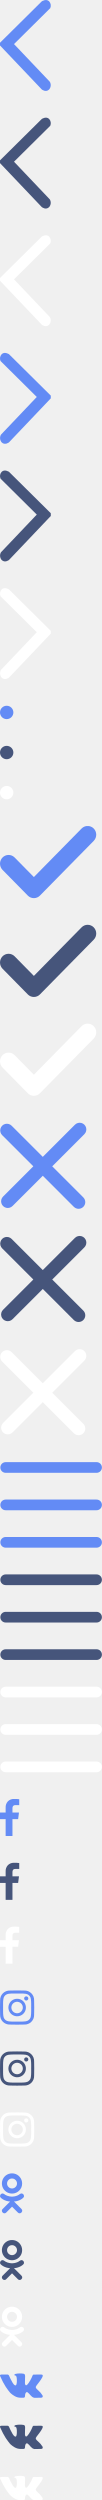
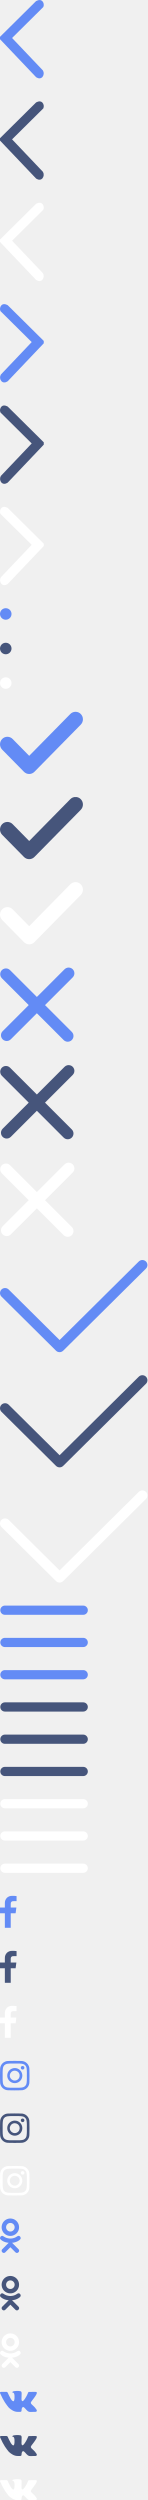
<svg xmlns="http://www.w3.org/2000/svg" xmlns:xlink="http://www.w3.org/1999/xlink">
  <symbol id="icon-arr-left" viewBox="0 0 19 34">
    <path d="M18.379 33.47a2.477 2.477 0 00.248-2.89L5.241 16.49 18.806 3.04A2.36 2.36 0 0018.379.5c-1.088-1.1-2.747 0-2.747 0L0 15.99v1.02l15.629 16.45s1.526 1.24 2.75.01z" fill-rule="evenodd" />
  </symbol>
  <symbol id="icon-arr-right" viewBox="0 0 19 34">
    <path d="M.621 33.47a2.477 2.477 0 01-.248-2.89l13.386-14.09L.194 3.04A2.36 2.36 0 01.621.5C1.709-.6 3.368.5 3.368.5L19 15.99v1.02L3.371 33.46s-1.526 1.24-2.75.01z" fill-rule="evenodd" />
  </symbol>
  <symbol id="icon-bullet" viewBox="0 0 9 5">
    <circle cx="2.5" cy="2.5" r="2.5" />
  </symbol>
  <symbol id="icon-checked" viewBox="0 0 36 26.969">
    <path d="M10.4 26.012l-.03-.033-.03-.031-9.4-9.56a3.315 3.315 0 010-4.62 3.171 3.171 0 014.54 0l7.19 7.314L30.52.925a3.171 3.171 0 014.54 0 3.315 3.315 0 010 4.62L14.94 26.012a3.172 3.172 0 01-4.54 0z" fill-rule="evenodd" />
  </symbol>
  <symbol id="icon-close" viewBox="0 0 32.376 32.344">
    <path d="M27.629 31.538L16.002 19.911 4.688 31.225a2.5 2.5 0 11-3.536-3.535l11.314-11.314L.818 4.726A2.5 2.5 0 114.353 1.19l11.649 11.649L28.023.818a2.5 2.5 0 113.536 3.535L19.538 16.375l11.627 11.627a2.5 2.5 0 11-3.536 3.536z" fill-rule="evenodd" />
+   </symbol>
+   <symbol id="icon-done" viewBox="0 0 64 40">
+     <path d="M24.313 39.358L.643 15.882a2.171 2.171 0 010-3.087 2.214 2.214 0 013.112 0l22.113 21.933L60.241.636a2.213 2.213 0 013.111 0 2.169 2.169 0 010 3.087L27.424 39.358a2.213 2.213 0 01-3.111 0z" fill-rule="evenodd" />
  </symbol>
  <symbol id="icon-open" viewBox="0 0 38.281 32">
    <path d="M2.125 0h34a2 2 0 110 4h-34a2 2 0 110-4zm0 14h34a2 2 0 110 4h-34a2 2 0 110-4zm0 14h34a2 2 0 110 4h-34a2 2 0 110-4z" fill-rule="evenodd" />
  </symbol>
  <symbol id="icon-soc-fb" viewBox="0 0 7.19 13.874">
    <path d="M5.29-.004A3.121 3.121 0 002.98.85a3.218 3.218 0 00-.87 2.405v1.817H-.02v2.467h2.13v6.323h2.55V7.536h2.12l.32-2.467H4.66V3.493a1.361 1.361 0 01.25-.9 1.235 1.235 0 01.97-.3h1.31v-2.2a13.8 13.8 0 00-1.9-.1z" fill-rule="evenodd" />
  </symbol>
  <symbol id="icon-soc-inst" viewBox="0 0 12.81 12.812">
    <path d="M6.4 8.536a2.144 2.144 0 111.51-.626 2.062 2.062 0 01-1.51.626zm0-5.418a3.274 3.274 0 102.33.958 3.157 3.157 0 00-2.33-.958zm3.42-.9a.777.777 0 10.54.225.736.736 0 00-.54-.225zm-1.9-1.071c.2 0 .47.011.8.025a6.425 6.425 0 01.86.083 3.322 3.322 0 01.6.154 2.1 2.1 0 01.73.484 2.333 2.333 0 01.49.733 3.324 3.324 0 01.15.6 6.284 6.284 0 01.08.858q.03.505.03.805v.879c0 .386-.01.6-.01.638s.01.251.01.637v.88q0 .3-.03.8a6.316 6.316 0 01-.08.859 3.311 3.311 0 01-.15.6 2.338 2.338 0 01-.49.734 2.116 2.116 0 01-.73.483 3.234 3.234 0 01-.6.155 6.6 6.6 0 01-.86.083c-.33.014-.6.022-.8.025s-.49 0-.88 0H4.89c-.2 0-.47-.011-.81-.025a6.972 6.972 0 01-.86-.083 3.328 3.328 0 01-.59-.155 2.255 2.255 0 01-.74-.483 2.153 2.153 0 01-.48-.734 3.311 3.311 0 01-.15-.6 8.18 8.18 0 01-.09-.859c-.01-.336-.02-.6-.02-.8V4.889c0-.2.01-.468.02-.805a8.129 8.129 0 01.09-.858 3.324 3.324 0 01.15-.6 2.149 2.149 0 01.48-.733 2.242 2.242 0 01.74-.484 3.423 3.423 0 01.59-.154 6.782 6.782 0 01.86-.083c.34-.014.61-.023.81-.025s.49 0 .88 0h1.27c.39-.003.68-.003.88 0zm4.84 2.613A3.539 3.539 0 009.05.042C8.56.014 7.68.001 6.4.001S4.25.014 3.76.042A3.554 3.554 0 00.04 3.76C.02 4.249 0 5.129 0 6.402s.02 2.153.04 2.642a3.553 3.553 0 003.72 3.717q.735.042 2.64.042c1.28 0 2.16-.014 2.65-.042a3.538 3.538 0 003.71-3.717c.03-.489.04-1.37.04-2.642s-.01-2.153-.04-2.642z" fill-rule="evenodd" />
  </symbol>
  <symbol id="icon-soc-od" viewBox="0 0 8.97 14.937">
    <path d="M8.28 3.78a3.786 3.786 0 10-1.11 2.667A3.644 3.644 0 008.28 3.78zm-1.92 0a1.806 1.806 0 01-.55 1.312 1.779 1.779 0 01-1.31.546 1.818 1.818 0 01-1.32-.546 1.875 1.875 0 010-2.633 1.818 1.818 0 011.32-.546 1.779 1.779 0 011.31.546 1.818 1.818 0 01.55 1.321zm2.26 3.942a.914.914 0 00-.35-.183.819.819 0 00-.46.016 1.658 1.658 0 00-.55.292l-.31.209a4.042 4.042 0 01-1 .42 5.006 5.006 0 01-2.4.121 5.156 5.156 0 01-.76-.2 4.971 4.971 0 01-.58-.254q-.27-.146-.36-.2l-.12-.092a1.53 1.53 0 00-.54-.292.855.855 0 00-.47-.016.993.993 0 00-.35.183.824.824 0 00-.23.292 1.255 1.255 0 00-.13.412.743.743 0 00.04.338 1.013 1.013 0 00.22.321 2.461 2.461 0 00.36.308q.18.138.51.346a6.038 6.038 0 002.64.784l-.6.6-2.23 2.225a.843.843 0 00-.25.617.813.813 0 00.25.608l.1.109a.834.834 0 00.61.25.857.857 0 00.62-.25l2.22-2.234c1.12 1.111 1.86 1.856 2.23 2.234a.857.857 0 00.62.25.834.834 0 00.61-.25l.1-.109a.813.813 0 00.25-.608.843.843 0 00-.25-.617l-2.22-2.225-.61-.6a6.122 6.122 0 002.63-.784q.315-.209.51-.346a3.039 3.039 0 00.35-.308.87.87 0 00.22-.321.743.743 0 00.04-.338 1.216 1.216 0 00-.12-.412.987.987 0 00-.24-.296z" fill-rule="evenodd" />
  </symbol>
  <symbol id="icon-soc-vk" viewBox="0 0 16 9.156">
    <path d="M15.93.59a.477.477 0 00-.26-.137 1.281 1.281 0 00-.53-.021l-2.4.017a.691.691 0 00-.17 0 .615.615 0 00-.11.025.384.384 0 01-.04.021l-.03.025a.291.291 0 00-.09.087.642.642 0 00-.09.146 13.838 13.838 0 01-.89 1.876q-.3.516-.57.9a3.9 3.9 0 01-.43.558 2.852 2.852 0 01-.32.288.287.287 0 01-.21.091c-.05-.011-.1-.022-.14-.033a.566.566 0 01-.19-.2.929.929 0 01-.1-.325c-.01-.131-.02-.243-.03-.338s0-.228.01-.4.01-.289.01-.35c0-.211 0-.44.01-.688s.01-.443.02-.587.01-.3.01-.459a1.87 1.87 0 00-.03-.379A1.272 1.272 0 009.27.44a.492.492 0 00-.17-.2 1.056 1.056 0 00-.28-.112A7.986 7.986 0 005.7.219a1.021 1.021 0 00-.31.25c-.1.123-.12.189-.05.2a1.014 1.014 0 01.71.359l.05.1a1.561 1.561 0 01.12.383 5.071 5.071 0 01.08.609 8.993 8.993 0 010 1.042c-.03.289-.06.514-.08.675a1.52 1.52 0 01-.12.392 1.2 1.2 0 01-.1.183.1.1 0 01-.04.042.634.634 0 01-.22.041.541.541 0 01-.29-.116 2.059 2.059 0 01-.34-.321 4.218 4.218 0 01-.41-.571c-.15-.245-.3-.534-.46-.867l-.14-.242c-.08-.155-.19-.382-.34-.679s-.27-.585-.38-.863a.582.582 0 00-.2-.267L3.14.544A.749.749 0 003 .474a.857.857 0 00-.19-.055L.53.436a.594.594 0 00-.48.158l-.03.05a.235.235 0 00-.03.134.758.758 0 00.05.225c.34.783.7 1.539 1.09 2.267s.73 1.314 1.02 1.759.59.864.89 1.258.49.648.59.759.18.194.23.25l.21.2a4.644 4.644 0 00.59.479 9.288 9.288 0 00.86.55 4.637 4.637 0 001.09.442 3.775 3.775 0 001.22.137h.96a.662.662 0 00.44-.183l.03-.042a.4.4 0 00.06-.154.824.824 0 00.03-.229 3.177 3.177 0 01.06-.646 1.752 1.752 0 01.14-.433.89.89 0 01.18-.246.765.765 0 01.14-.121.421.421 0 01.07-.029.526.526 0 01.47.129 2.878 2.878 0 01.51.483q.24.288.57.646a3.67 3.67 0 00.58.534l.17.1a1.929 1.929 0 00.43.183.936.936 0 00.47.042l2.13-.034a.94.94 0 00.49-.1.4.4 0 00.21-.229.662.662 0 00.01-.283.987.987 0 00-.06-.221.638.638 0 00-.06-.1 7.914 7.914 0 00-1.59-1.842.07.07 0 00-.04-.034q-.285-.258-.48-.442a1.5 1.5 0 01-.27-.358 2.093 2.093 0 01-.1-.287.526.526 0 01.1-.351 3.633 3.633 0 01.25-.412c.08-.117.24-.317.46-.6s.41-.531.54-.709c.96-1.278 1.38-2.095 1.25-2.45z" fill-rule="evenodd" />
  </symbol>
  <view id="icon-arr-left-view-blue" viewBox="0 0 19 34" />
  <view id="icon-arr-left-view-dark" viewBox="0 44 19 34" />
  <view id="icon-arr-left-view-white" viewBox="0 88 19 34" />
  <view id="icon-arr-right-view-blue" viewBox="0 132 19 34" />
  <view id="icon-arr-right-view-dark" viewBox="0 176 19 34" />
  <view id="icon-arr-right-view-white" viewBox="0 220 19 34" />
  <view id="icon-bullet-view-blue" viewBox="0 264 9 5" />
  <view id="icon-bullet-view-dark" viewBox="0 279 9 5" />
  <view id="icon-bullet-view-white" viewBox="0 294 9 5" />
  <view id="icon-checked-view-blue" viewBox="0 309 36 26.969" />
  <view id="icon-checked-view-dark" viewBox="0 345.969 36 26.969" />
  <view id="icon-checked-view-white" viewBox="0 382.938 36 26.969" />
  <view id="icon-close-view-blue" viewBox="0 419.907 32.376 32.344" />
  <view id="icon-close-view-dark" viewBox="0 462.251 32.376 32.344" />
  <view id="icon-close-view-white" viewBox="0 504.595 32.376 32.344" />
-   <view id="icon-open-view-blue" viewBox="0 546.939 38.281 32" />
-   <view id="icon-open-view-dark" viewBox="0 588.939 38.281 32" />
-   <view id="icon-open-view-white" viewBox="0 630.939 38.281 32" />
-   <view id="icon-soc-fb-view-blue" viewBox="0 672.939 7.19 13.874" />
-   <view id="icon-soc-fb-view-dark" viewBox="0 696.813 7.19 13.874" />
-   <view id="icon-soc-fb-view-white" viewBox="0 720.687 7.19 13.874" />
-   <view id="icon-soc-inst-view-blue" viewBox="0 744.561 12.81 12.812" />
-   <view id="icon-soc-inst-view-dark" viewBox="0 767.373 12.81 12.812" />
-   <view id="icon-soc-inst-view-white" viewBox="0 790.185 12.81 12.812" />
-   <view id="icon-soc-od-view-blue" viewBox="0 812.997 8.97 14.937" />
-   <view id="icon-soc-od-view-dark" viewBox="0 837.934 8.97 14.937" />
-   <view id="icon-soc-od-view-white" viewBox="0 862.871 8.97 14.937" />
-   <view id="icon-soc-vk-view-blue" viewBox="0 887.808 16 9.156" />
-   <view id="icon-soc-vk-view-dark" viewBox="0 906.964 16 9.156" />
-   <view id="icon-soc-vk-view-white" viewBox="0 926.12 16 9.156" />
+   <view id="icon-done-view-blue" viewBox="0 546.939 64 40" />
+   <view id="icon-done-view-dark" viewBox="0 596.939 64 40" />
+   <view id="icon-done-view-white" viewBox="0 646.939 64 40" />
+   <view id="icon-open-view-blue" viewBox="0 696.939 38.281 32" />
+   <view id="icon-open-view-dark" viewBox="0 738.939 38.281 32" />
+   <view id="icon-open-view-white" viewBox="0 780.939 38.281 32" />
+   <view id="icon-soc-fb-view-blue" viewBox="0 822.939 7.19 13.874" />
+   <view id="icon-soc-fb-view-dark" viewBox="0 846.813 7.19 13.874" />
+   <view id="icon-soc-fb-view-white" viewBox="0 870.687 7.19 13.874" />
+   <view id="icon-soc-inst-view-blue" viewBox="0 894.561 12.81 12.812" />
+   <view id="icon-soc-inst-view-dark" viewBox="0 917.373 12.81 12.812" />
+   <view id="icon-soc-inst-view-white" viewBox="0 940.185 12.81 12.812" />
+   <view id="icon-soc-od-view-blue" viewBox="0 962.997 8.97 14.937" />
+   <view id="icon-soc-od-view-dark" viewBox="0 987.934 8.97 14.937" />
+   <view id="icon-soc-od-view-white" viewBox="0 1012.871 8.97 14.937" />
+   <view id="icon-soc-vk-view-blue" viewBox="0 1037.808 16 9.156" />
+   <view id="icon-soc-vk-view-dark" viewBox="0 1056.964 16 9.156" />
+   <view id="icon-soc-vk-view-white" viewBox="0 1076.12 16 9.156" />
  <use xlink:href="#icon-arr-left" x="0" y="0" width="19" height="34" style="fill:#638bf5" />
  <use xlink:href="#icon-arr-left" x="0" y="44" width="19" height="34" style="fill:#46557b" />
  <use xlink:href="#icon-arr-left" x="0" y="88" width="19" height="34" style="fill:#ffffff" />
  <use xlink:href="#icon-arr-right" x="0" y="132" width="19" height="34" style="fill:#638bf5" />
  <use xlink:href="#icon-arr-right" x="0" y="176" width="19" height="34" style="fill:#46557b" />
  <use xlink:href="#icon-arr-right" x="0" y="220" width="19" height="34" style="fill:#ffffff" />
  <use xlink:href="#icon-bullet" x="0" y="264" width="9" height="5" style="fill:#638bf5" />
  <use xlink:href="#icon-bullet" x="0" y="279" width="9" height="5" style="fill:#46557b" />
  <use xlink:href="#icon-bullet" x="0" y="294" width="9" height="5" style="fill:#ffffff" />
  <use xlink:href="#icon-checked" x="0" y="309" width="36" height="26.969" style="fill:#638bf5" />
  <use xlink:href="#icon-checked" x="0" y="345.969" width="36" height="26.969" style="fill:#46557b" />
  <use xlink:href="#icon-checked" x="0" y="382.938" width="36" height="26.969" style="fill:#ffffff" />
  <use xlink:href="#icon-close" x="0" y="419.907" width="32.376" height="32.344" style="fill:#638bf5" />
  <use xlink:href="#icon-close" x="0" y="462.251" width="32.376" height="32.344" style="fill:#46557b" />
  <use xlink:href="#icon-close" x="0" y="504.595" width="32.376" height="32.344" style="fill:#ffffff" />
-   <use xlink:href="#icon-open" x="0" y="546.939" width="38.281" height="32" style="fill:#638bf5" />
-   <use xlink:href="#icon-open" x="0" y="588.939" width="38.281" height="32" style="fill:#46557b" />
-   <use xlink:href="#icon-open" x="0" y="630.939" width="38.281" height="32" style="fill:#ffffff" />
-   <use xlink:href="#icon-soc-fb" x="0" y="672.939" width="7.19" height="13.874" style="fill:#638bf5" />
-   <use xlink:href="#icon-soc-fb" x="0" y="696.813" width="7.19" height="13.874" style="fill:#46557b" />
-   <use xlink:href="#icon-soc-fb" x="0" y="720.687" width="7.19" height="13.874" style="fill:#ffffff" />
-   <use xlink:href="#icon-soc-inst" x="0" y="744.561" width="12.81" height="12.812" style="fill:#638bf5" />
-   <use xlink:href="#icon-soc-inst" x="0" y="767.373" width="12.81" height="12.812" style="fill:#46557b" />
-   <use xlink:href="#icon-soc-inst" x="0" y="790.185" width="12.81" height="12.812" style="fill:#ffffff" />
-   <use xlink:href="#icon-soc-od" x="0" y="812.997" width="8.97" height="14.937" style="fill:#638bf5" />
-   <use xlink:href="#icon-soc-od" x="0" y="837.934" width="8.97" height="14.937" style="fill:#46557b" />
-   <use xlink:href="#icon-soc-od" x="0" y="862.871" width="8.97" height="14.937" style="fill:#ffffff" />
-   <use xlink:href="#icon-soc-vk" x="0" y="887.808" width="16" height="9.156" style="fill:#638bf5" />
-   <use xlink:href="#icon-soc-vk" x="0" y="906.964" width="16" height="9.156" style="fill:#46557b" />
-   <use xlink:href="#icon-soc-vk" x="0" y="926.12" width="16" height="9.156" style="fill:#ffffff" />
+   <use xlink:href="#icon-done" x="0" y="546.939" width="64" height="40" style="fill:#638bf5" />
+   <use xlink:href="#icon-done" x="0" y="596.939" width="64" height="40" style="fill:#46557b" />
+   <use xlink:href="#icon-done" x="0" y="646.939" width="64" height="40" style="fill:#ffffff" />
+   <use xlink:href="#icon-open" x="0" y="696.939" width="38.281" height="32" style="fill:#638bf5" />
+   <use xlink:href="#icon-open" x="0" y="738.939" width="38.281" height="32" style="fill:#46557b" />
+   <use xlink:href="#icon-open" x="0" y="780.939" width="38.281" height="32" style="fill:#ffffff" />
+   <use xlink:href="#icon-soc-fb" x="0" y="822.939" width="7.19" height="13.874" style="fill:#638bf5" />
+   <use xlink:href="#icon-soc-fb" x="0" y="846.813" width="7.19" height="13.874" style="fill:#46557b" />
+   <use xlink:href="#icon-soc-fb" x="0" y="870.687" width="7.19" height="13.874" style="fill:#ffffff" />
+   <use xlink:href="#icon-soc-inst" x="0" y="894.561" width="12.81" height="12.812" style="fill:#638bf5" />
+   <use xlink:href="#icon-soc-inst" x="0" y="917.373" width="12.81" height="12.812" style="fill:#46557b" />
+   <use xlink:href="#icon-soc-inst" x="0" y="940.185" width="12.81" height="12.812" style="fill:#ffffff" />
+   <use xlink:href="#icon-soc-od" x="0" y="962.997" width="8.97" height="14.937" style="fill:#638bf5" />
+   <use xlink:href="#icon-soc-od" x="0" y="987.934" width="8.97" height="14.937" style="fill:#46557b" />
+   <use xlink:href="#icon-soc-od" x="0" y="1012.871" width="8.97" height="14.937" style="fill:#ffffff" />
+   <use xlink:href="#icon-soc-vk" x="0" y="1037.808" width="16" height="9.156" style="fill:#638bf5" />
+   <use xlink:href="#icon-soc-vk" x="0" y="1056.964" width="16" height="9.156" style="fill:#46557b" />
+   <use xlink:href="#icon-soc-vk" x="0" y="1076.12" width="16" height="9.156" style="fill:#ffffff" />
</svg>
